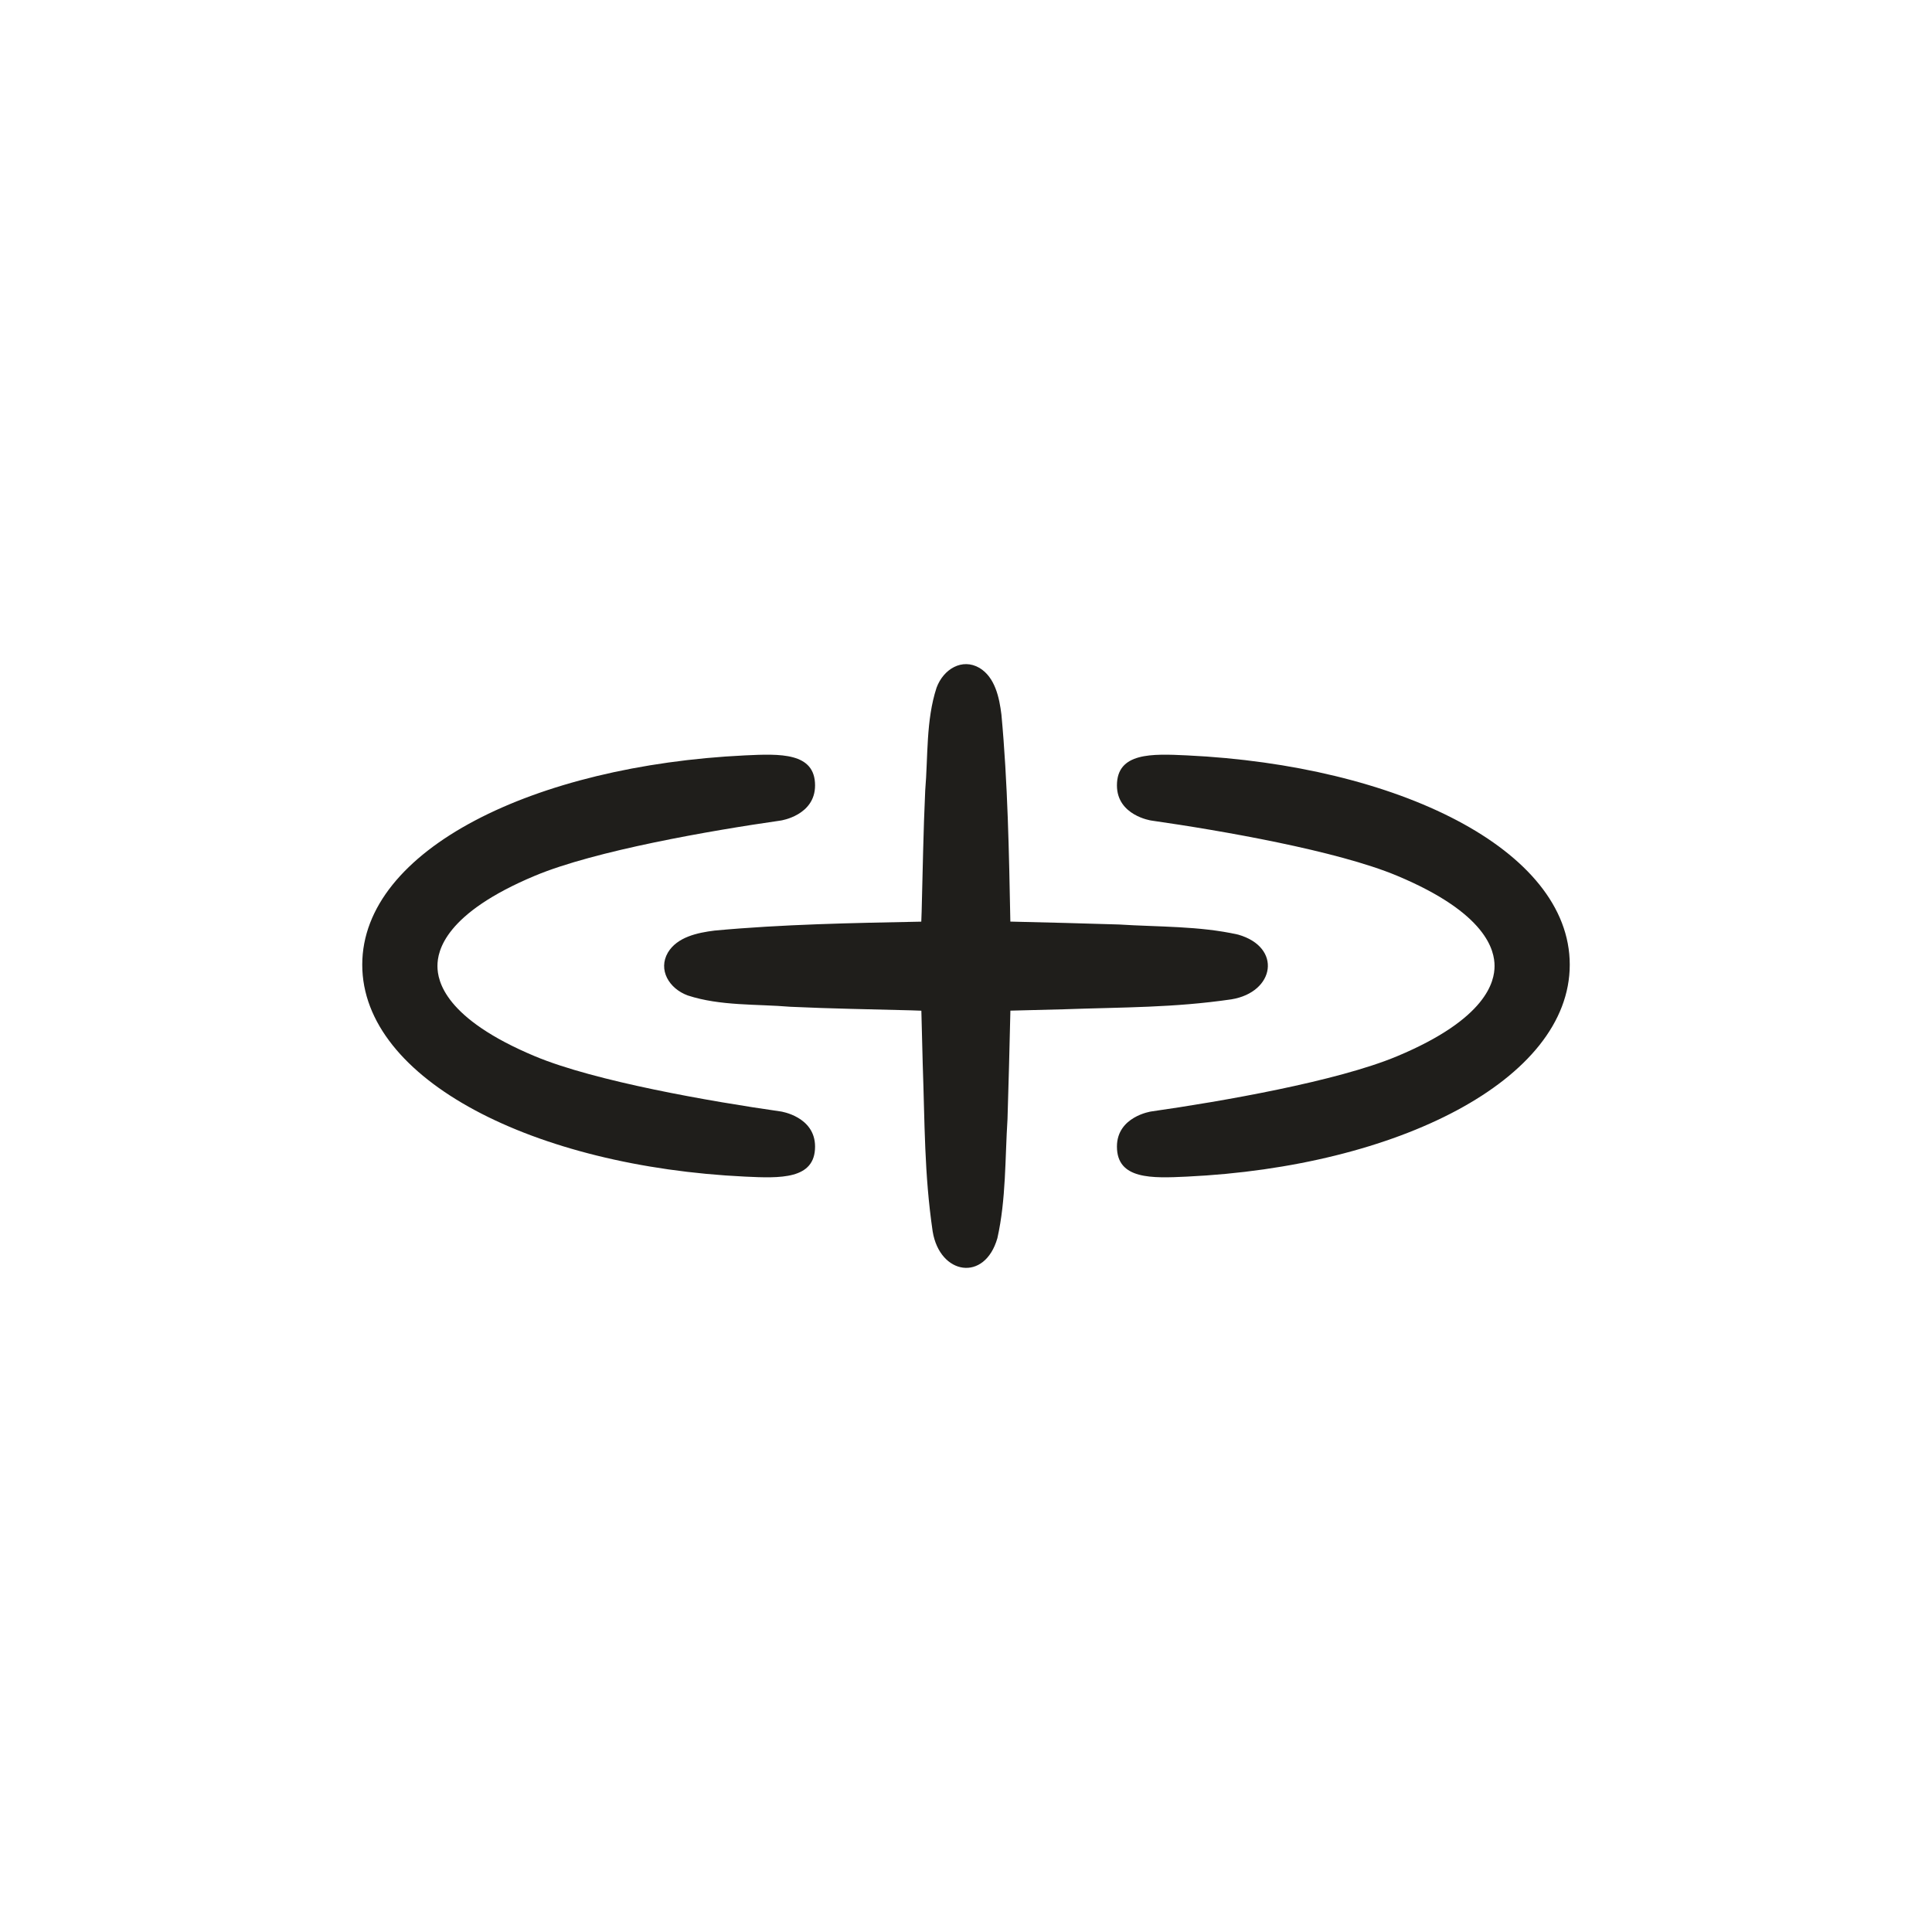
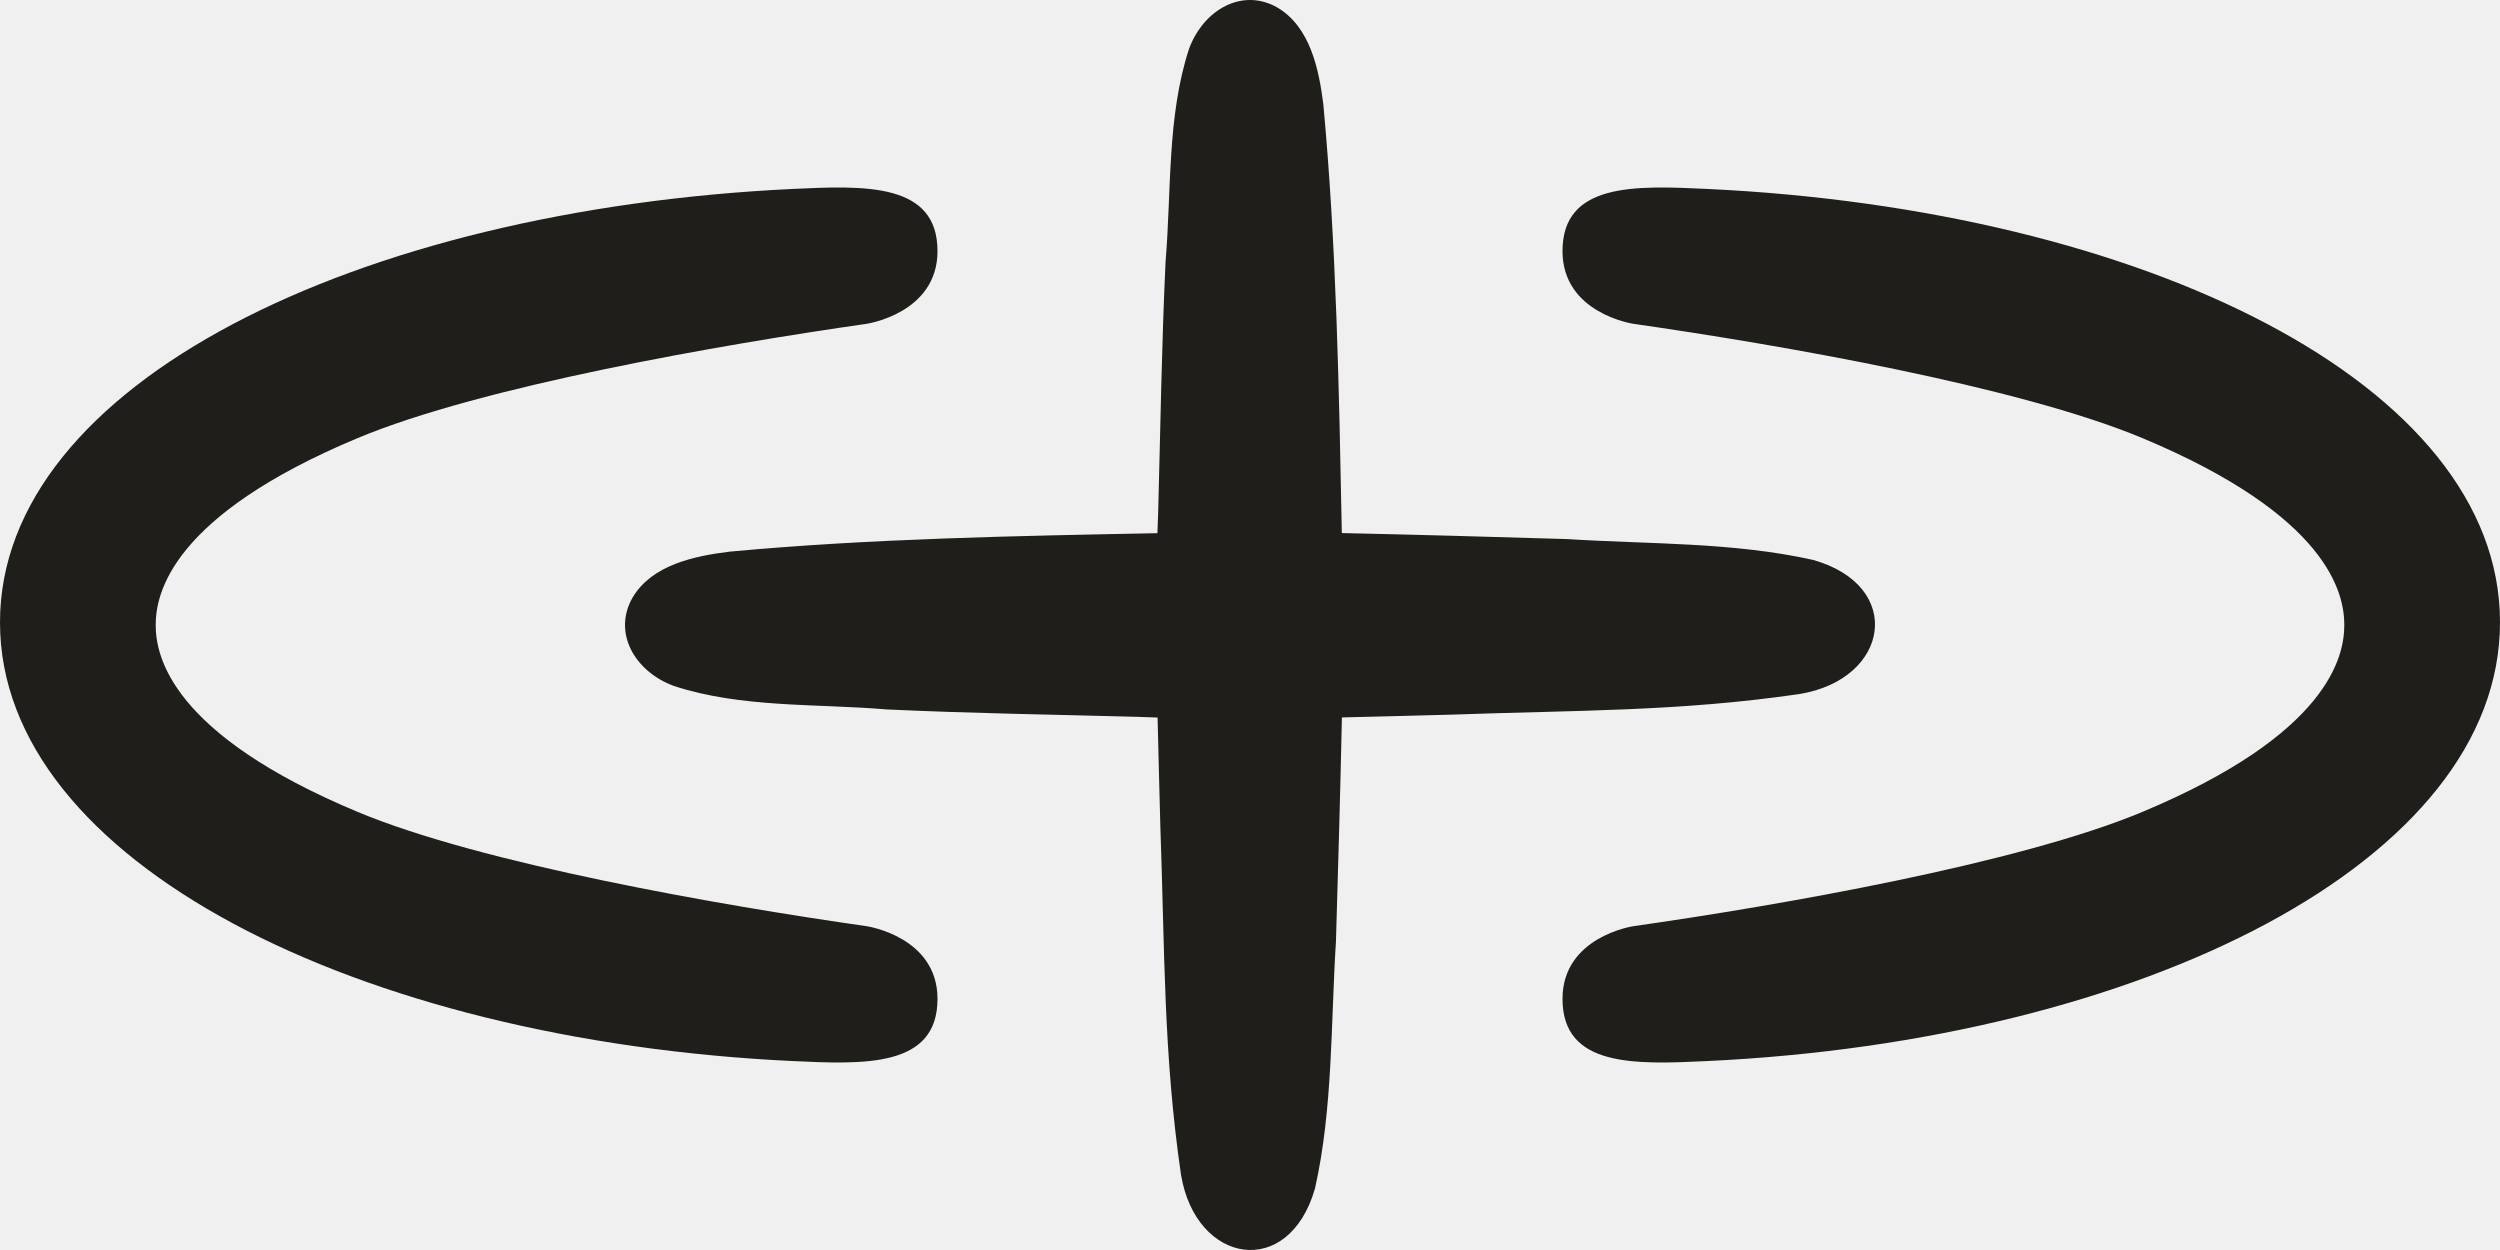
- <svg xmlns="http://www.w3.org/2000/svg" width="512" height="512" viewBox="0 0 512 512" fill="none">
-   <g clip-path="url(#clip0_1762_5537)">
-     <rect width="512" height="512" fill="white" />
-     <path d="M248.192 182.265C250.018 177.279 255.004 174.345 259.562 176.999C263.695 179.479 264.828 184.853 265.388 189.373C267.066 207.421 267.399 226.019 267.754 244.232C277.329 244.441 287.174 244.717 296.552 245C306.992 245.666 317.846 245.373 328.113 247.679C339.834 251.024 337.861 262.94 326.354 264.833C310.913 267.085 297.925 266.899 281.857 267.472C277.113 267.593 272.427 267.727 267.765 267.831C267.557 277.381 267.282 287.199 267 296.552C266.334 306.992 266.627 317.846 264.321 328.113C260.976 339.834 249.06 337.861 247.167 326.353C244.914 310.913 245.1 297.925 244.527 281.857C244.408 277.141 244.274 272.481 244.17 267.847C243.293 267.819 242.415 267.788 241.535 267.753C230.655 267.46 220.281 267.313 209.467 266.806C200.48 266.047 190.919 266.633 182.266 263.807C177.279 261.981 174.346 256.996 176.999 252.437C179.479 248.305 184.853 247.172 189.373 246.612C207.394 244.937 225.963 244.601 244.15 244.247C244.178 243.344 244.21 242.44 244.247 241.535C244.54 230.655 244.687 220.28 245.193 209.467C245.953 200.48 245.367 190.919 248.192 182.265ZM197.453 200.184C206.72 199.744 216 199.371 216 208.142C216 216.114 206.933 217.447 206.933 217.447C188.32 220.113 157.676 225.433 141.788 232.071C117.897 242.056 115.929 251.987 115.929 256C115.929 260.012 117.897 269.944 141.788 279.929C157.676 286.567 188.32 291.9 206.933 294.553C206.933 294.553 216 295.885 216 303.857C216 312.629 206.706 312.255 197.453 311.815C141.774 309.176 96 286.234 96 255.667C96 225.1 141.774 202.851 197.453 200.184ZM296 208.142C296 199.371 305.28 199.744 314.547 200.184C370.226 202.824 416 225.072 416 255.639V255.667C416 286.234 370.226 309.176 314.547 311.815C305.294 312.255 296 312.629 296 303.857C296 295.885 305.067 294.553 305.067 294.553C323.68 291.9 354.324 286.567 370.212 279.929C394.103 269.944 396.071 260.012 396.071 256C396.071 251.987 394.103 242.056 370.212 232.071C354.324 225.433 323.68 220.113 305.067 217.447C305.067 217.447 296 216.114 296 208.142Z" fill="#1F1E1B" />
-   </g>
-   <defs>
-     <clipPath id="clip0_1762_5537">
-       <rect width="512" height="512" fill="white" />
-     </clipPath>
-   </defs>
+ <svg xmlns="http://www.w3.org/2000/svg" width="320" height="160" viewBox="0 0 320 160" fill="none">
+   <path d="M152.192 6.265C154.018 1.278 159.004 -1.655 163.562 0.999C167.695 3.479 168.828 8.853 169.388 13.373C171.066 31.421 171.399 50.019 171.754 68.232C181.329 68.441 191.174 68.717 200.552 69C210.992 69.666 221.846 69.373 232.113 71.679C243.834 75.024 241.861 86.94 230.354 88.833C214.913 91.085 201.925 90.899 185.857 91.472C181.113 91.593 176.427 91.727 171.765 91.831C171.557 101.381 171.282 111.199 171 120.552C170.334 130.992 170.627 141.846 168.321 152.113C164.976 163.834 153.06 161.861 151.167 150.353C148.914 134.913 149.1 121.925 148.527 105.857C148.408 101.141 148.274 96.481 148.17 91.847C147.293 91.819 146.415 91.788 145.535 91.753C134.655 91.46 124.281 91.313 113.467 90.806C104.48 90.047 94.919 90.633 86.266 87.807C81.279 85.981 78.346 80.996 80.999 76.437C83.479 72.305 88.853 71.172 93.373 70.612C111.394 68.937 129.963 68.601 148.15 68.247C148.178 67.344 148.21 66.44 148.247 65.535C148.54 54.655 148.687 44.28 149.193 33.467C149.953 24.48 149.367 14.919 152.192 6.265ZM101.453 24.184C110.72 23.744 120 23.371 120 32.142C120 40.114 110.933 41.447 110.933 41.447C92.32 44.113 61.676 49.433 45.788 56.071C21.897 66.056 19.929 75.987 19.929 80C19.929 84.012 21.897 93.944 45.788 103.929C61.676 110.567 92.32 115.9 110.933 118.553C110.933 118.553 120 119.885 120 127.857C120 136.629 110.706 136.255 101.453 135.815C45.774 133.176 0 110.234 0 79.667C0 49.1 45.774 26.851 101.453 24.184ZM200 32.142C200 23.371 209.28 23.744 218.547 24.184C274.226 26.824 320 49.072 320 79.639V79.667C320 110.234 274.226 133.176 218.547 135.815C209.294 136.255 200 136.629 200 127.857C200 119.885 209.067 118.553 209.067 118.553C227.68 115.9 258.324 110.567 274.212 103.929C298.103 93.944 300.071 84.012 300.071 80C300.071 75.987 298.103 66.056 274.212 56.071C258.324 49.433 227.68 44.113 209.067 41.447C209.067 41.447 200 40.114 200 32.142Z" fill="#1F1E1B" />
</svg>
